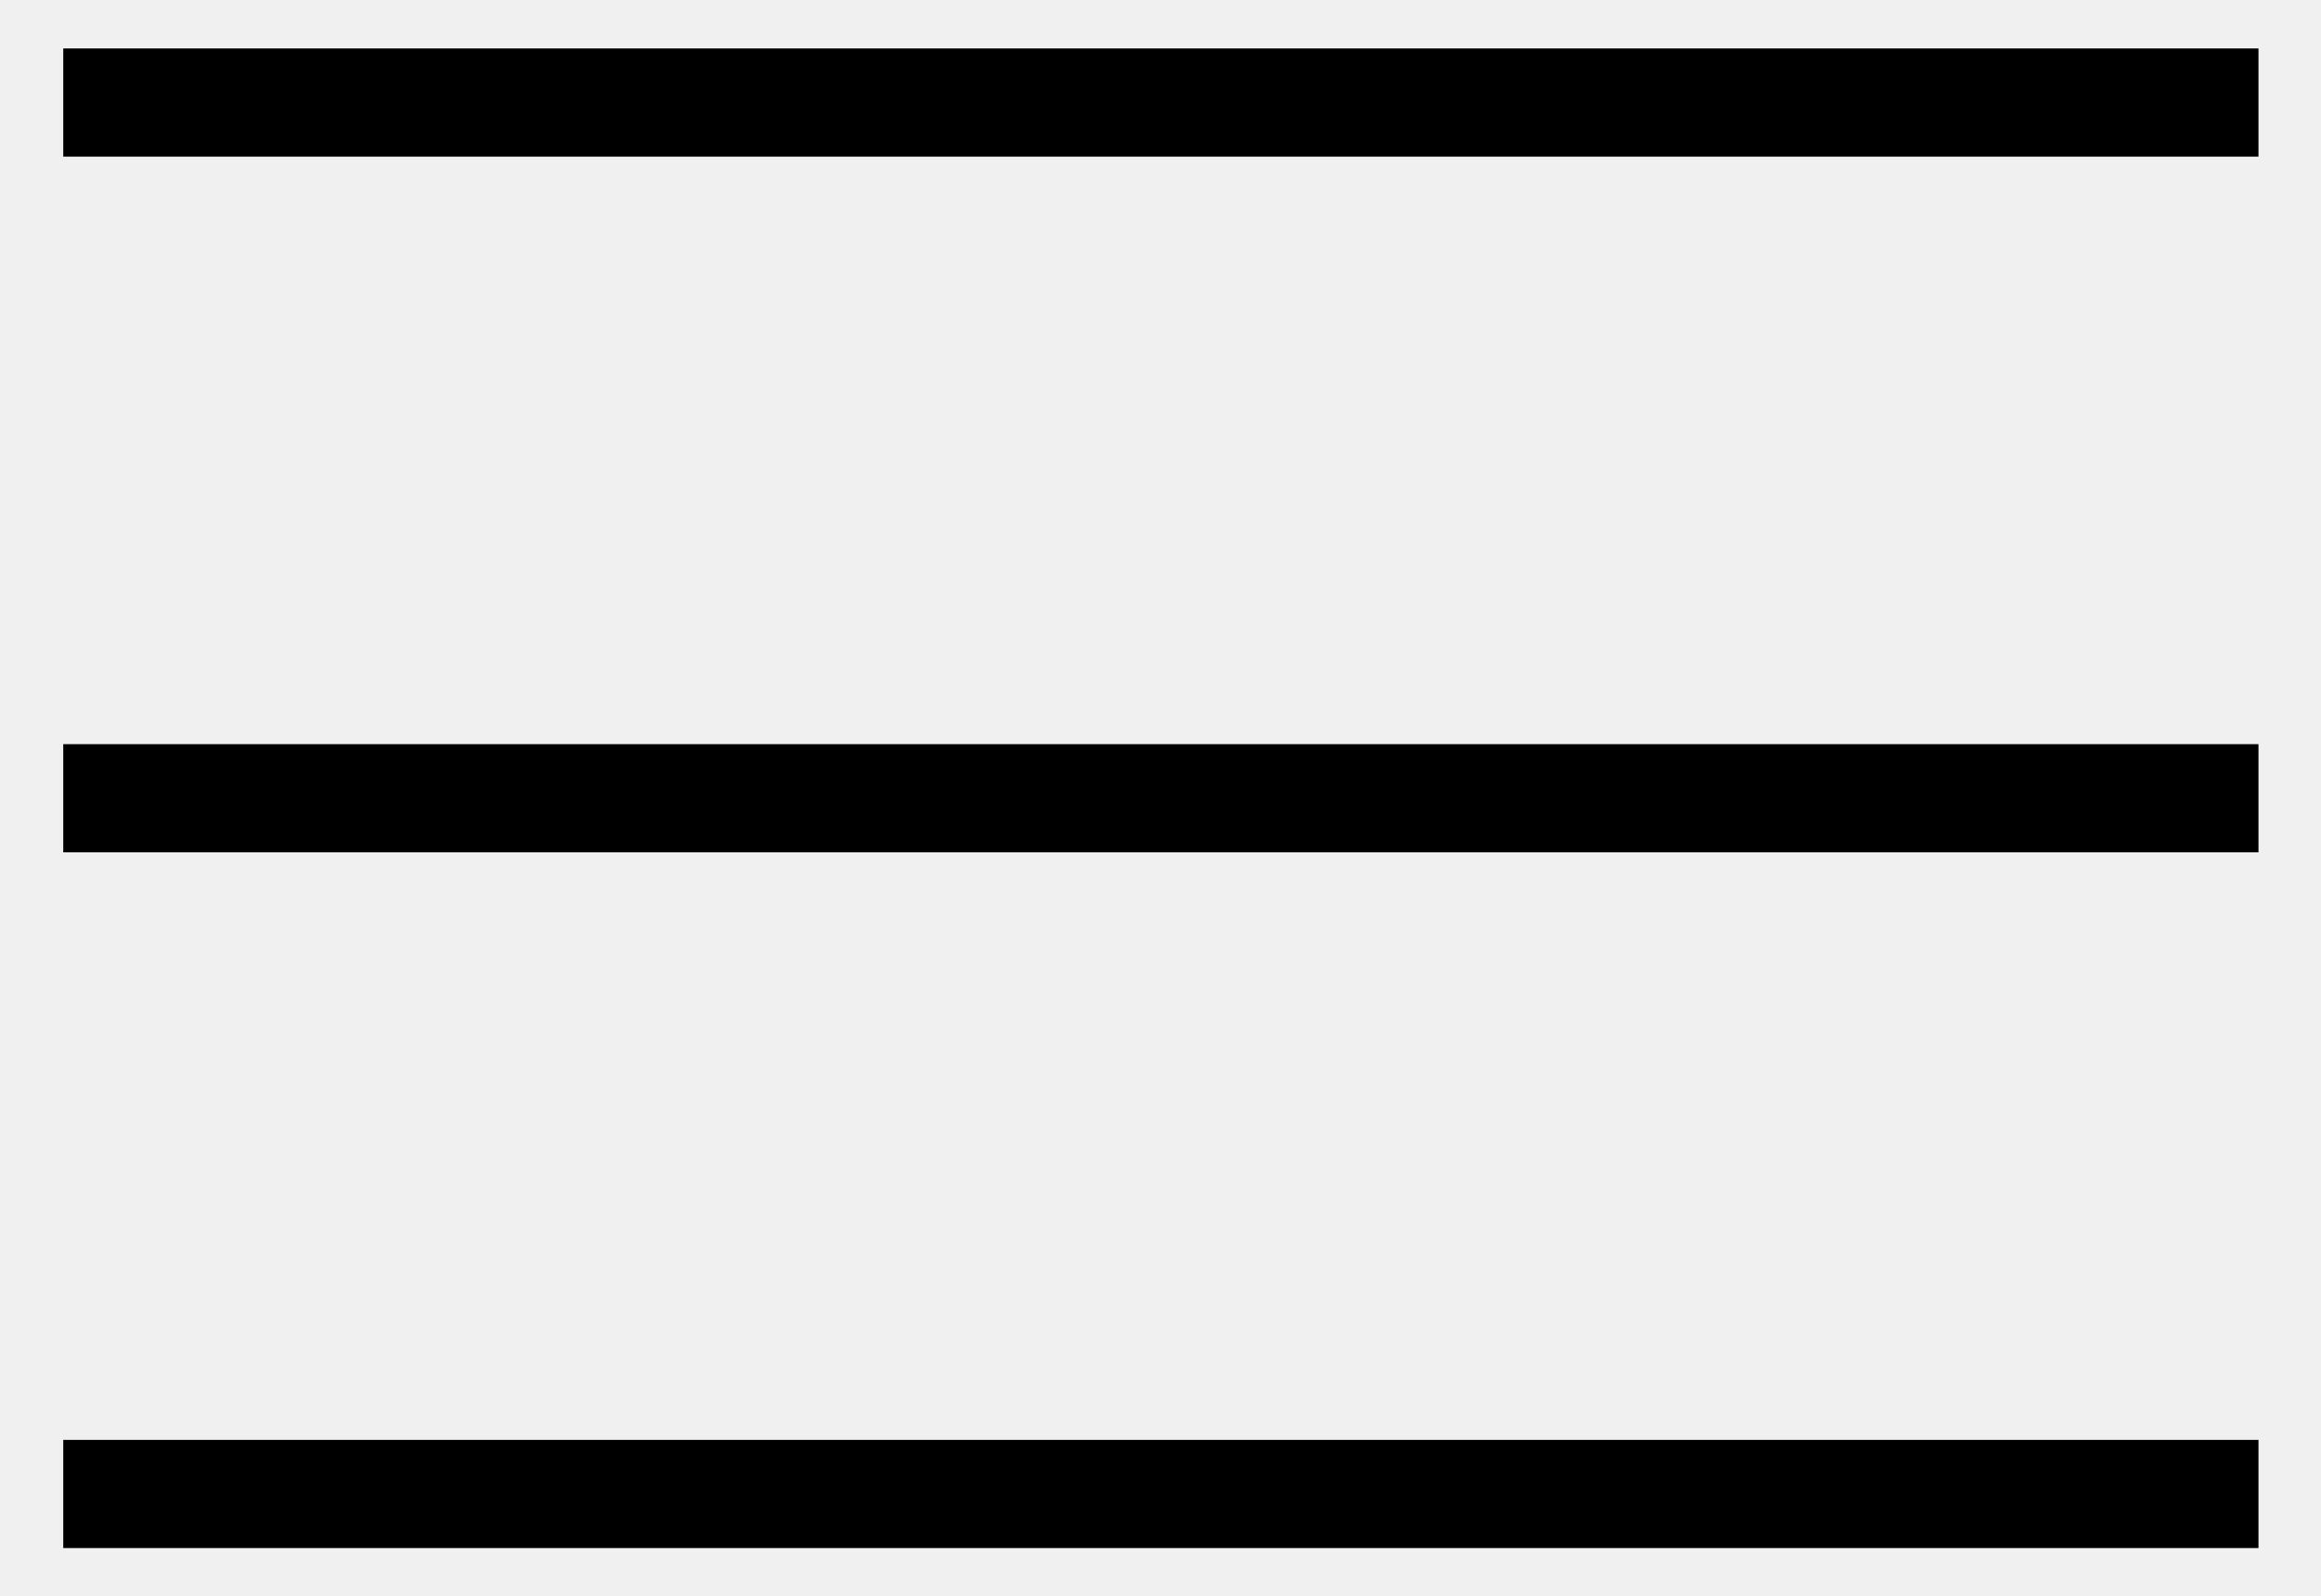
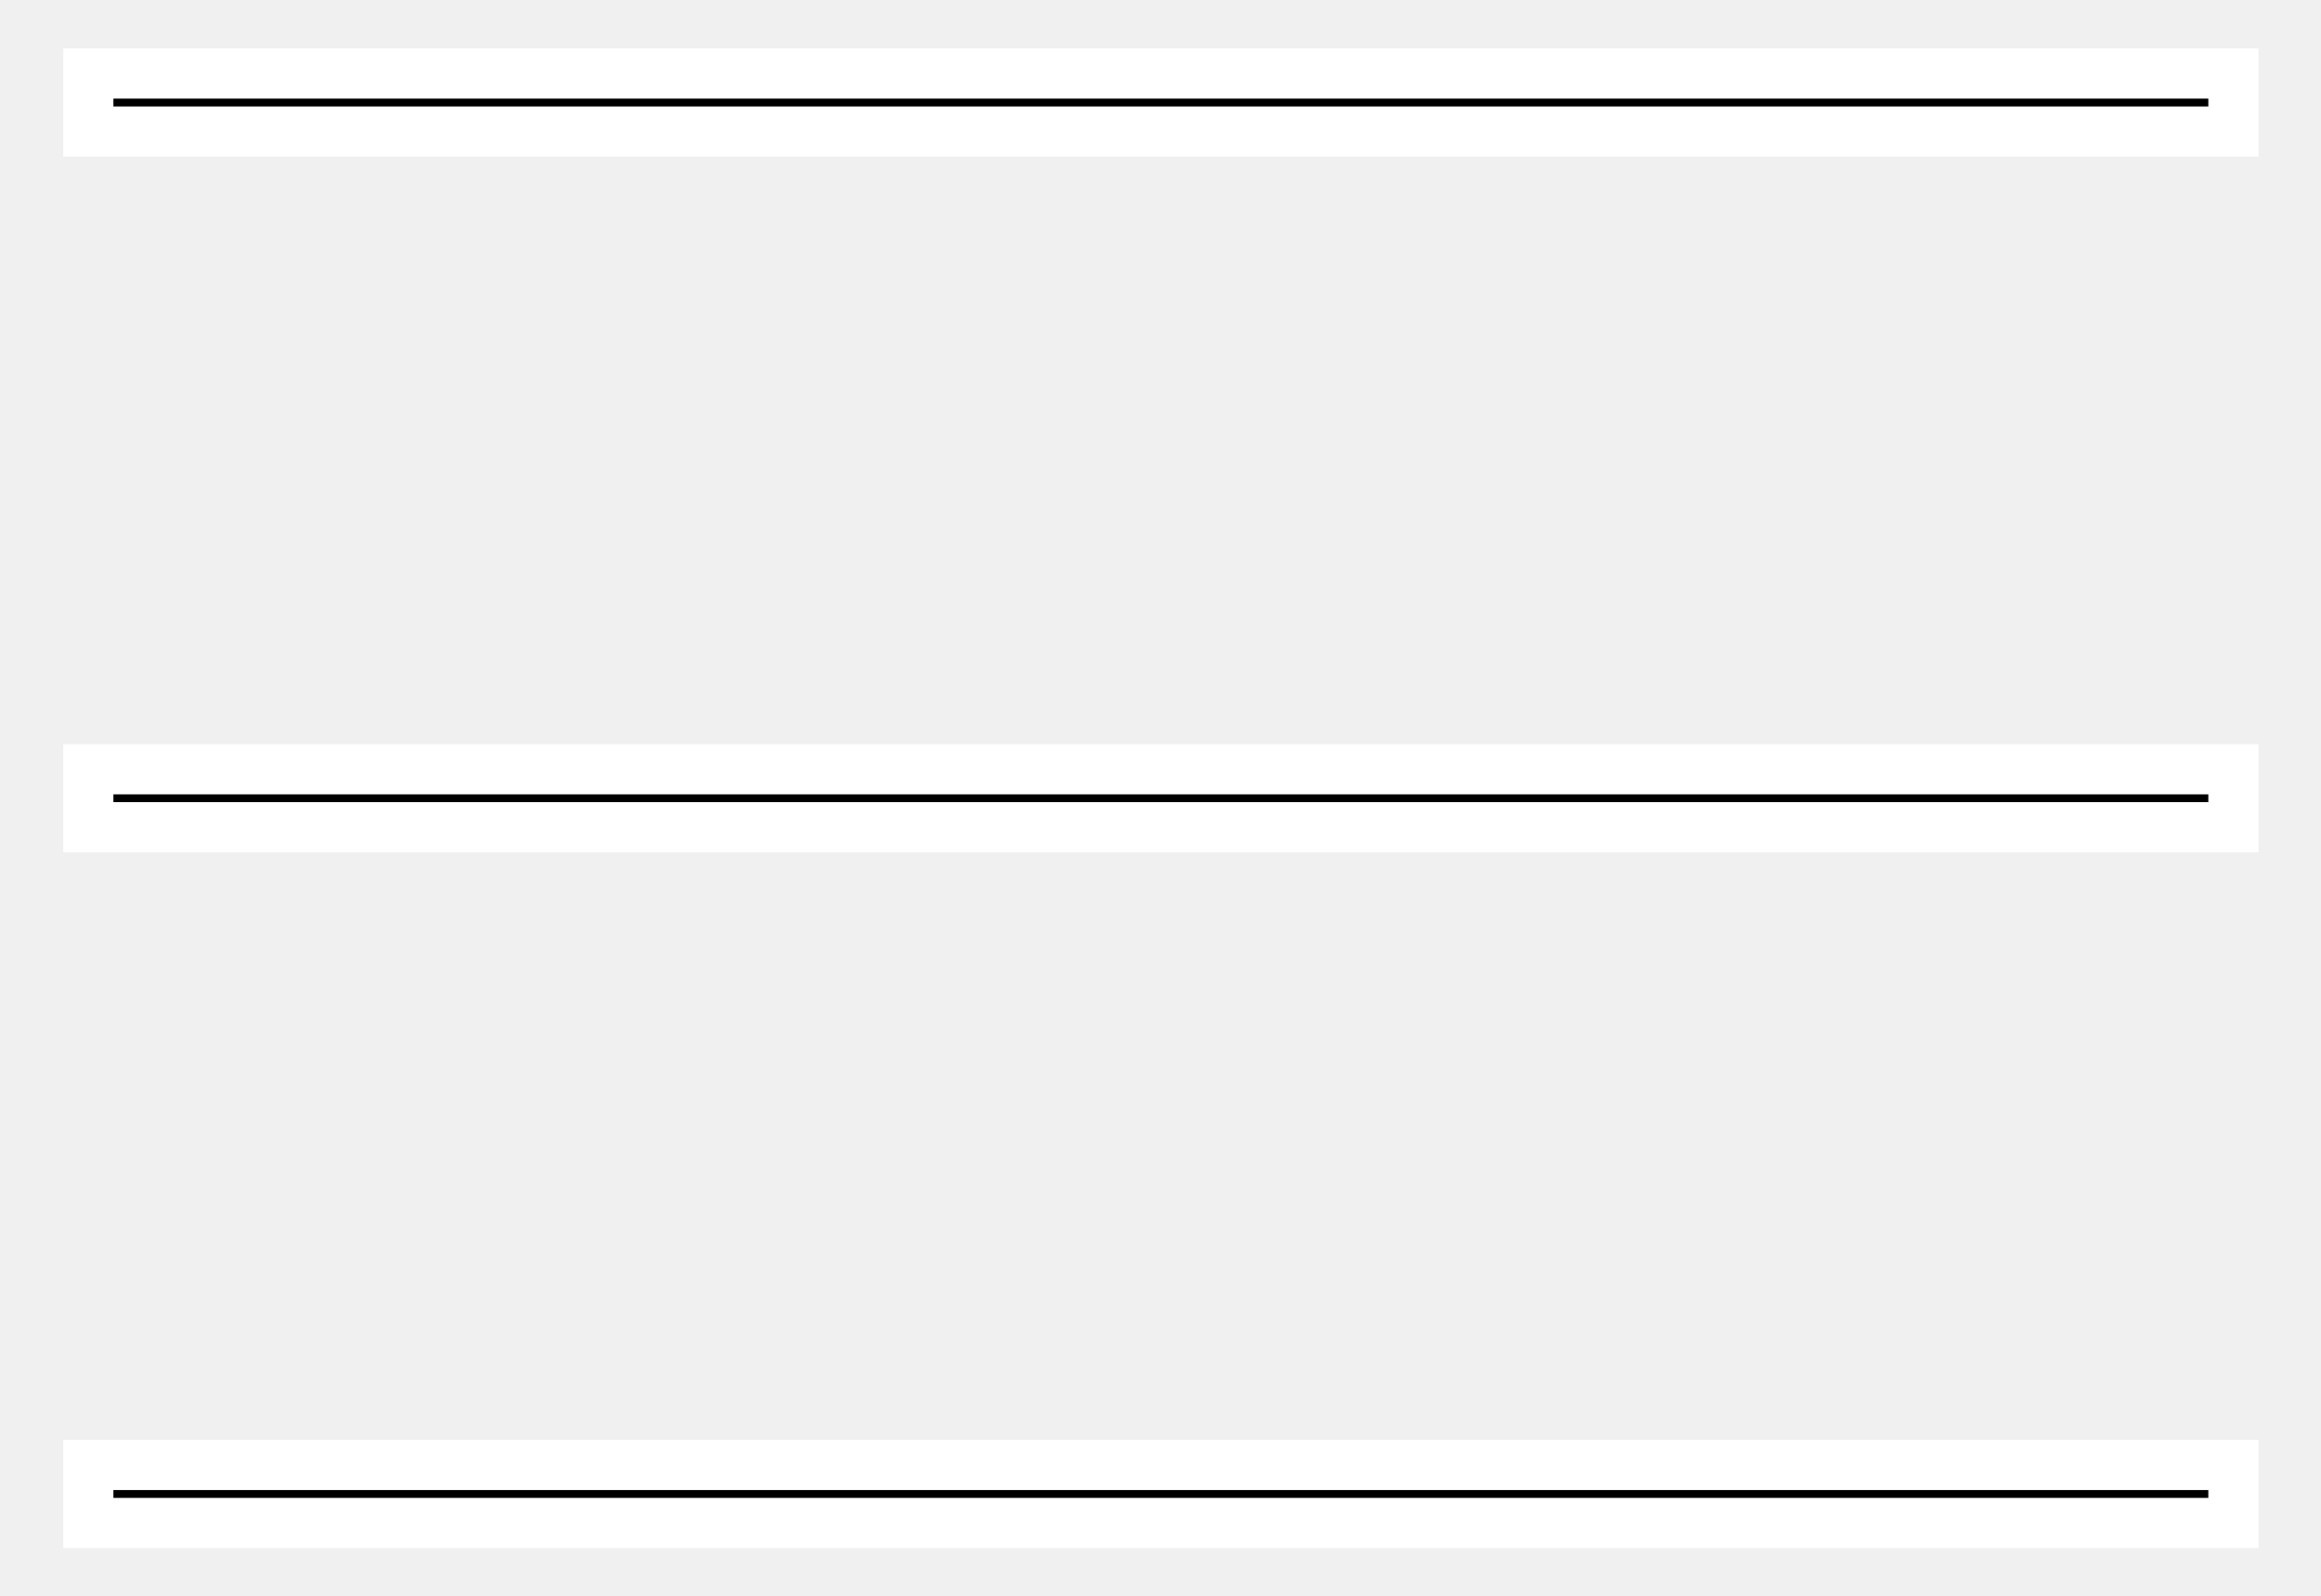
<svg xmlns="http://www.w3.org/2000/svg" width="32" height="22" viewBox="3.35 8.10 31.29 21.79" xml:space="preserve" overflow="hidden">
  <g transform="translate(-303 -325)">
-     <path d="M307.354 334.104 336.646 334.104 336.646 334.896 307.354 334.896Z" stroke="#000000" stroke-width="0.685" />
-     <path d="M307.354 343.604 336.646 343.604 336.646 344.396 307.354 344.396Z" stroke="#000000" stroke-width="0.685" />
-     <path d="M307.354 353.104 336.646 353.104 336.646 353.896 307.354 353.896Z" stroke="#000000" stroke-width="0.685" />
+     <path d="M307.354 334.104 336.646 334.104 336.646 334.896 307.354 334.896Z" stroke="#ffffff" stroke-width="0.685" />
+     <path d="M307.354 343.604 336.646 343.604 336.646 344.396 307.354 344.396Z" stroke="#ffffff" stroke-width="0.685" />
+     <path d="M307.354 353.104 336.646 353.104 336.646 353.896 307.354 353.896Z" stroke="#ffffff" stroke-width="0.685" />
  </g>
</svg>
